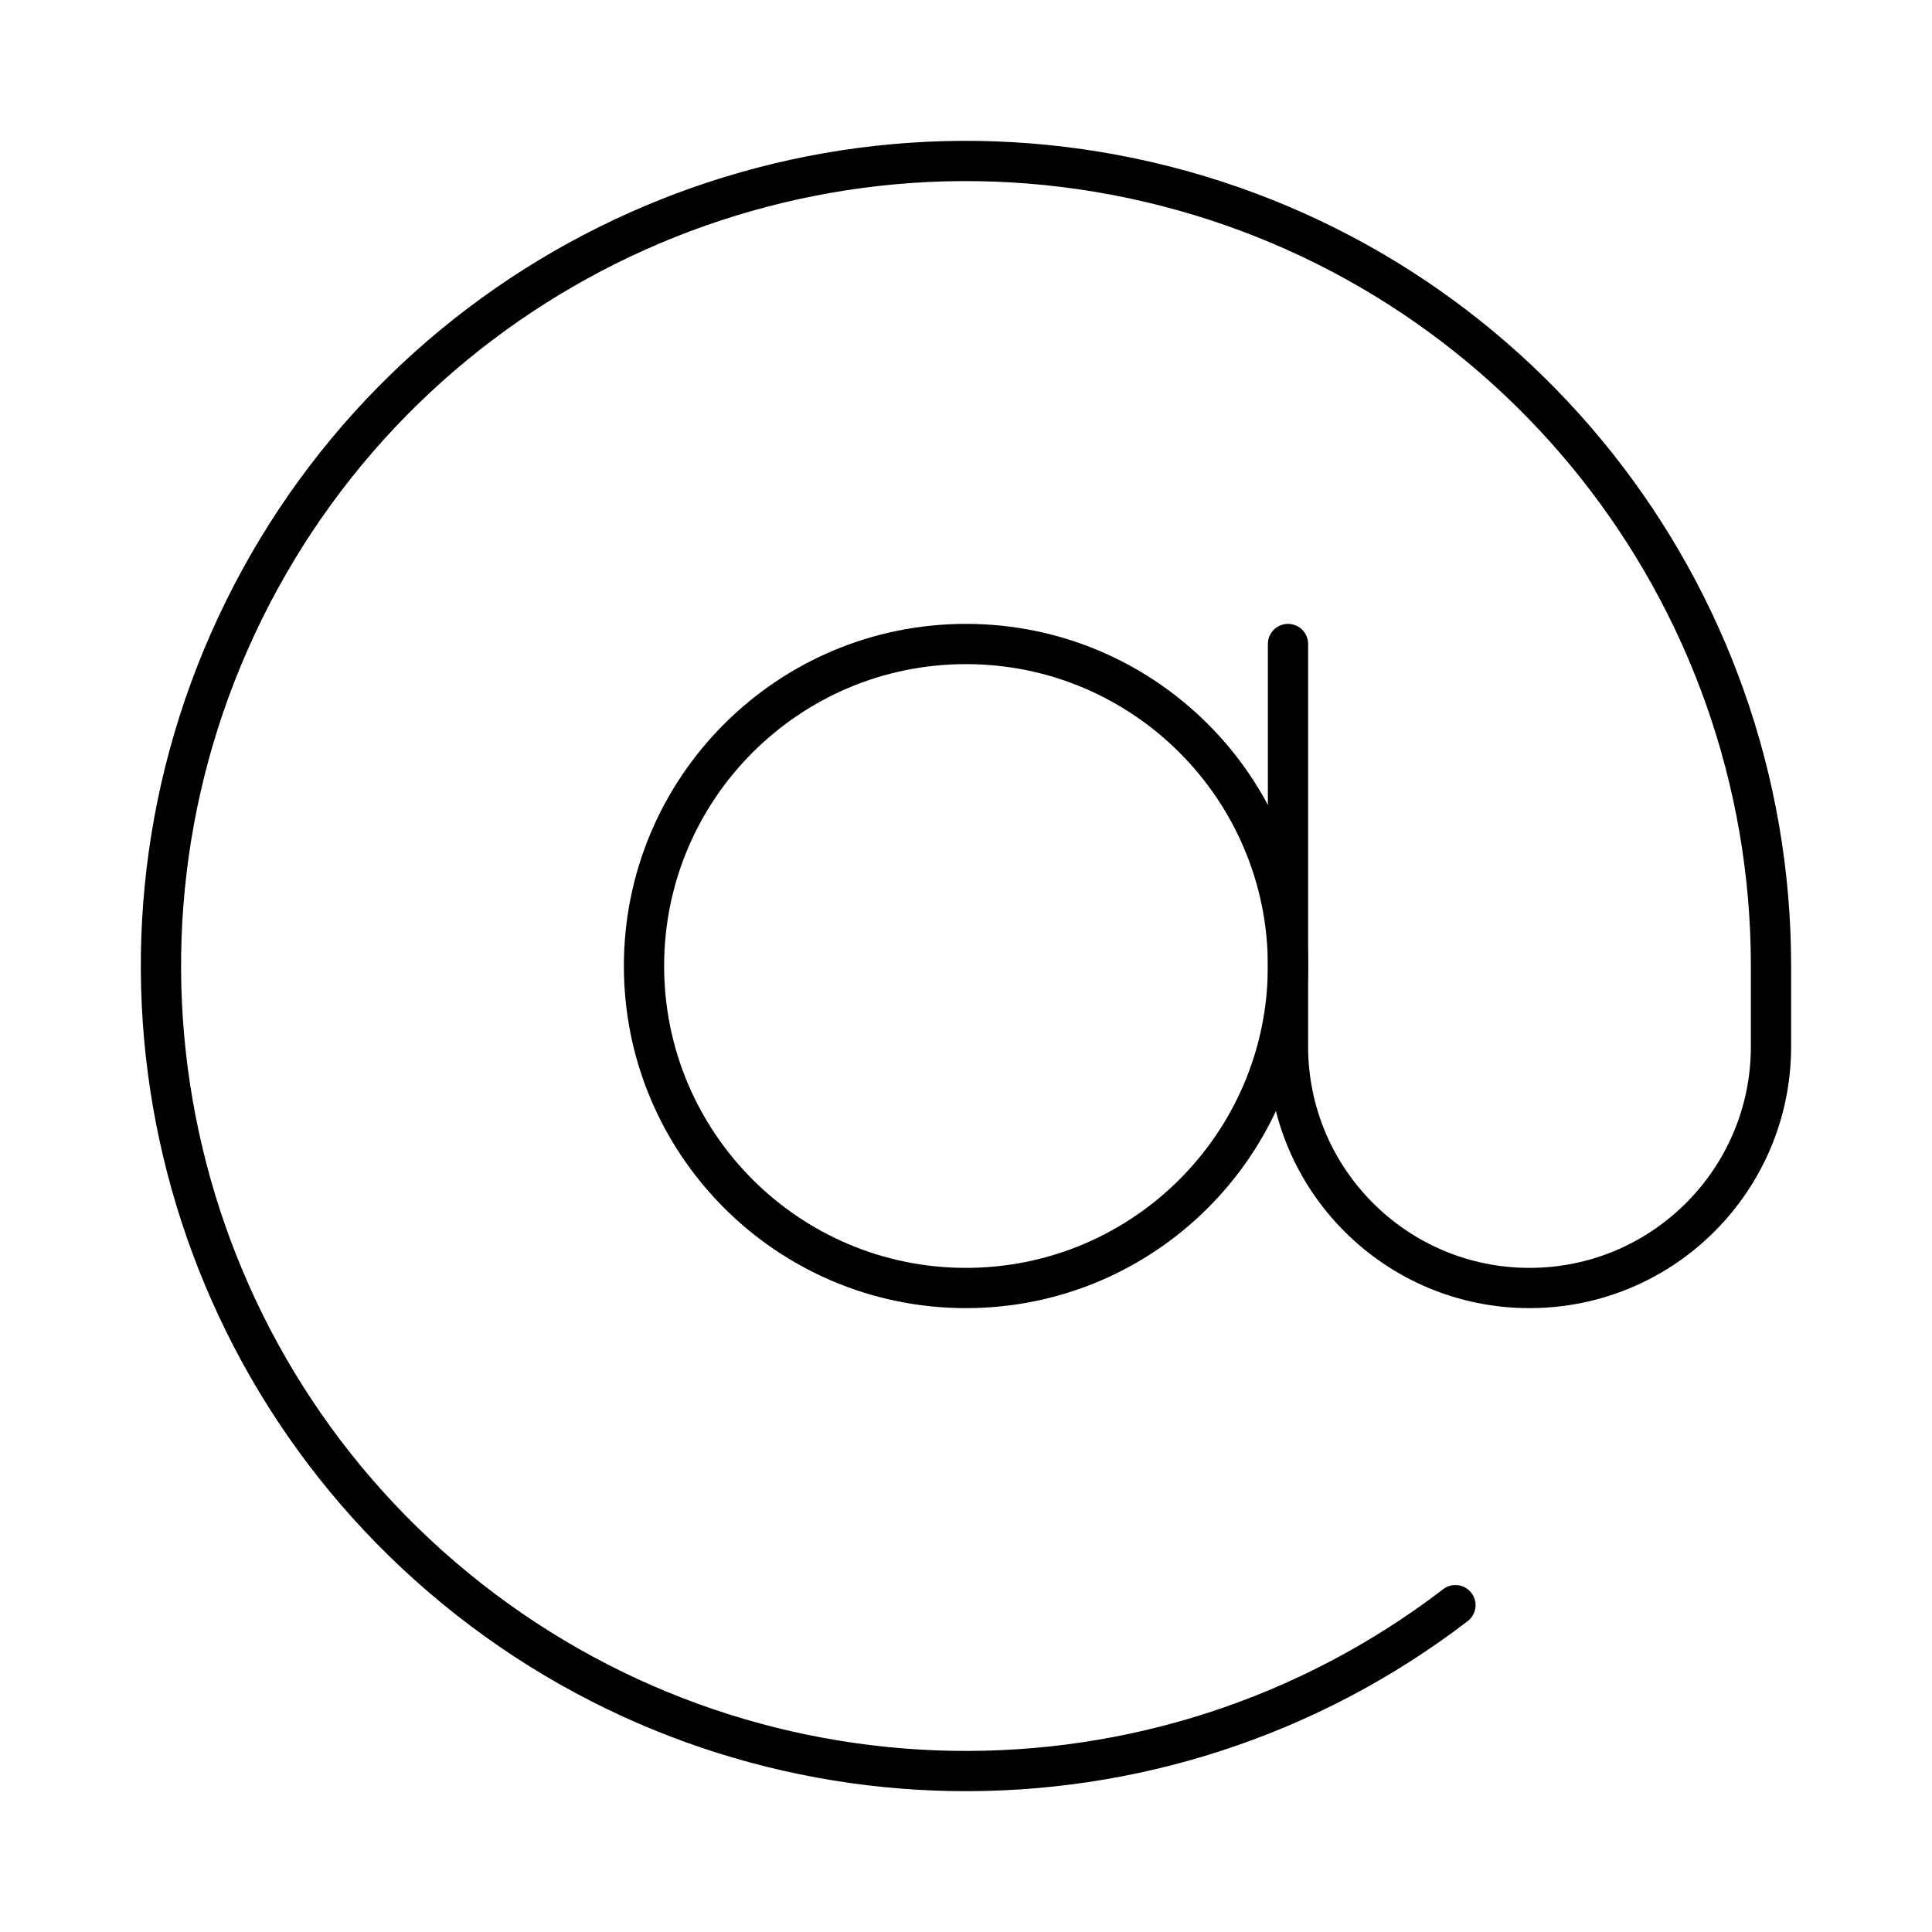
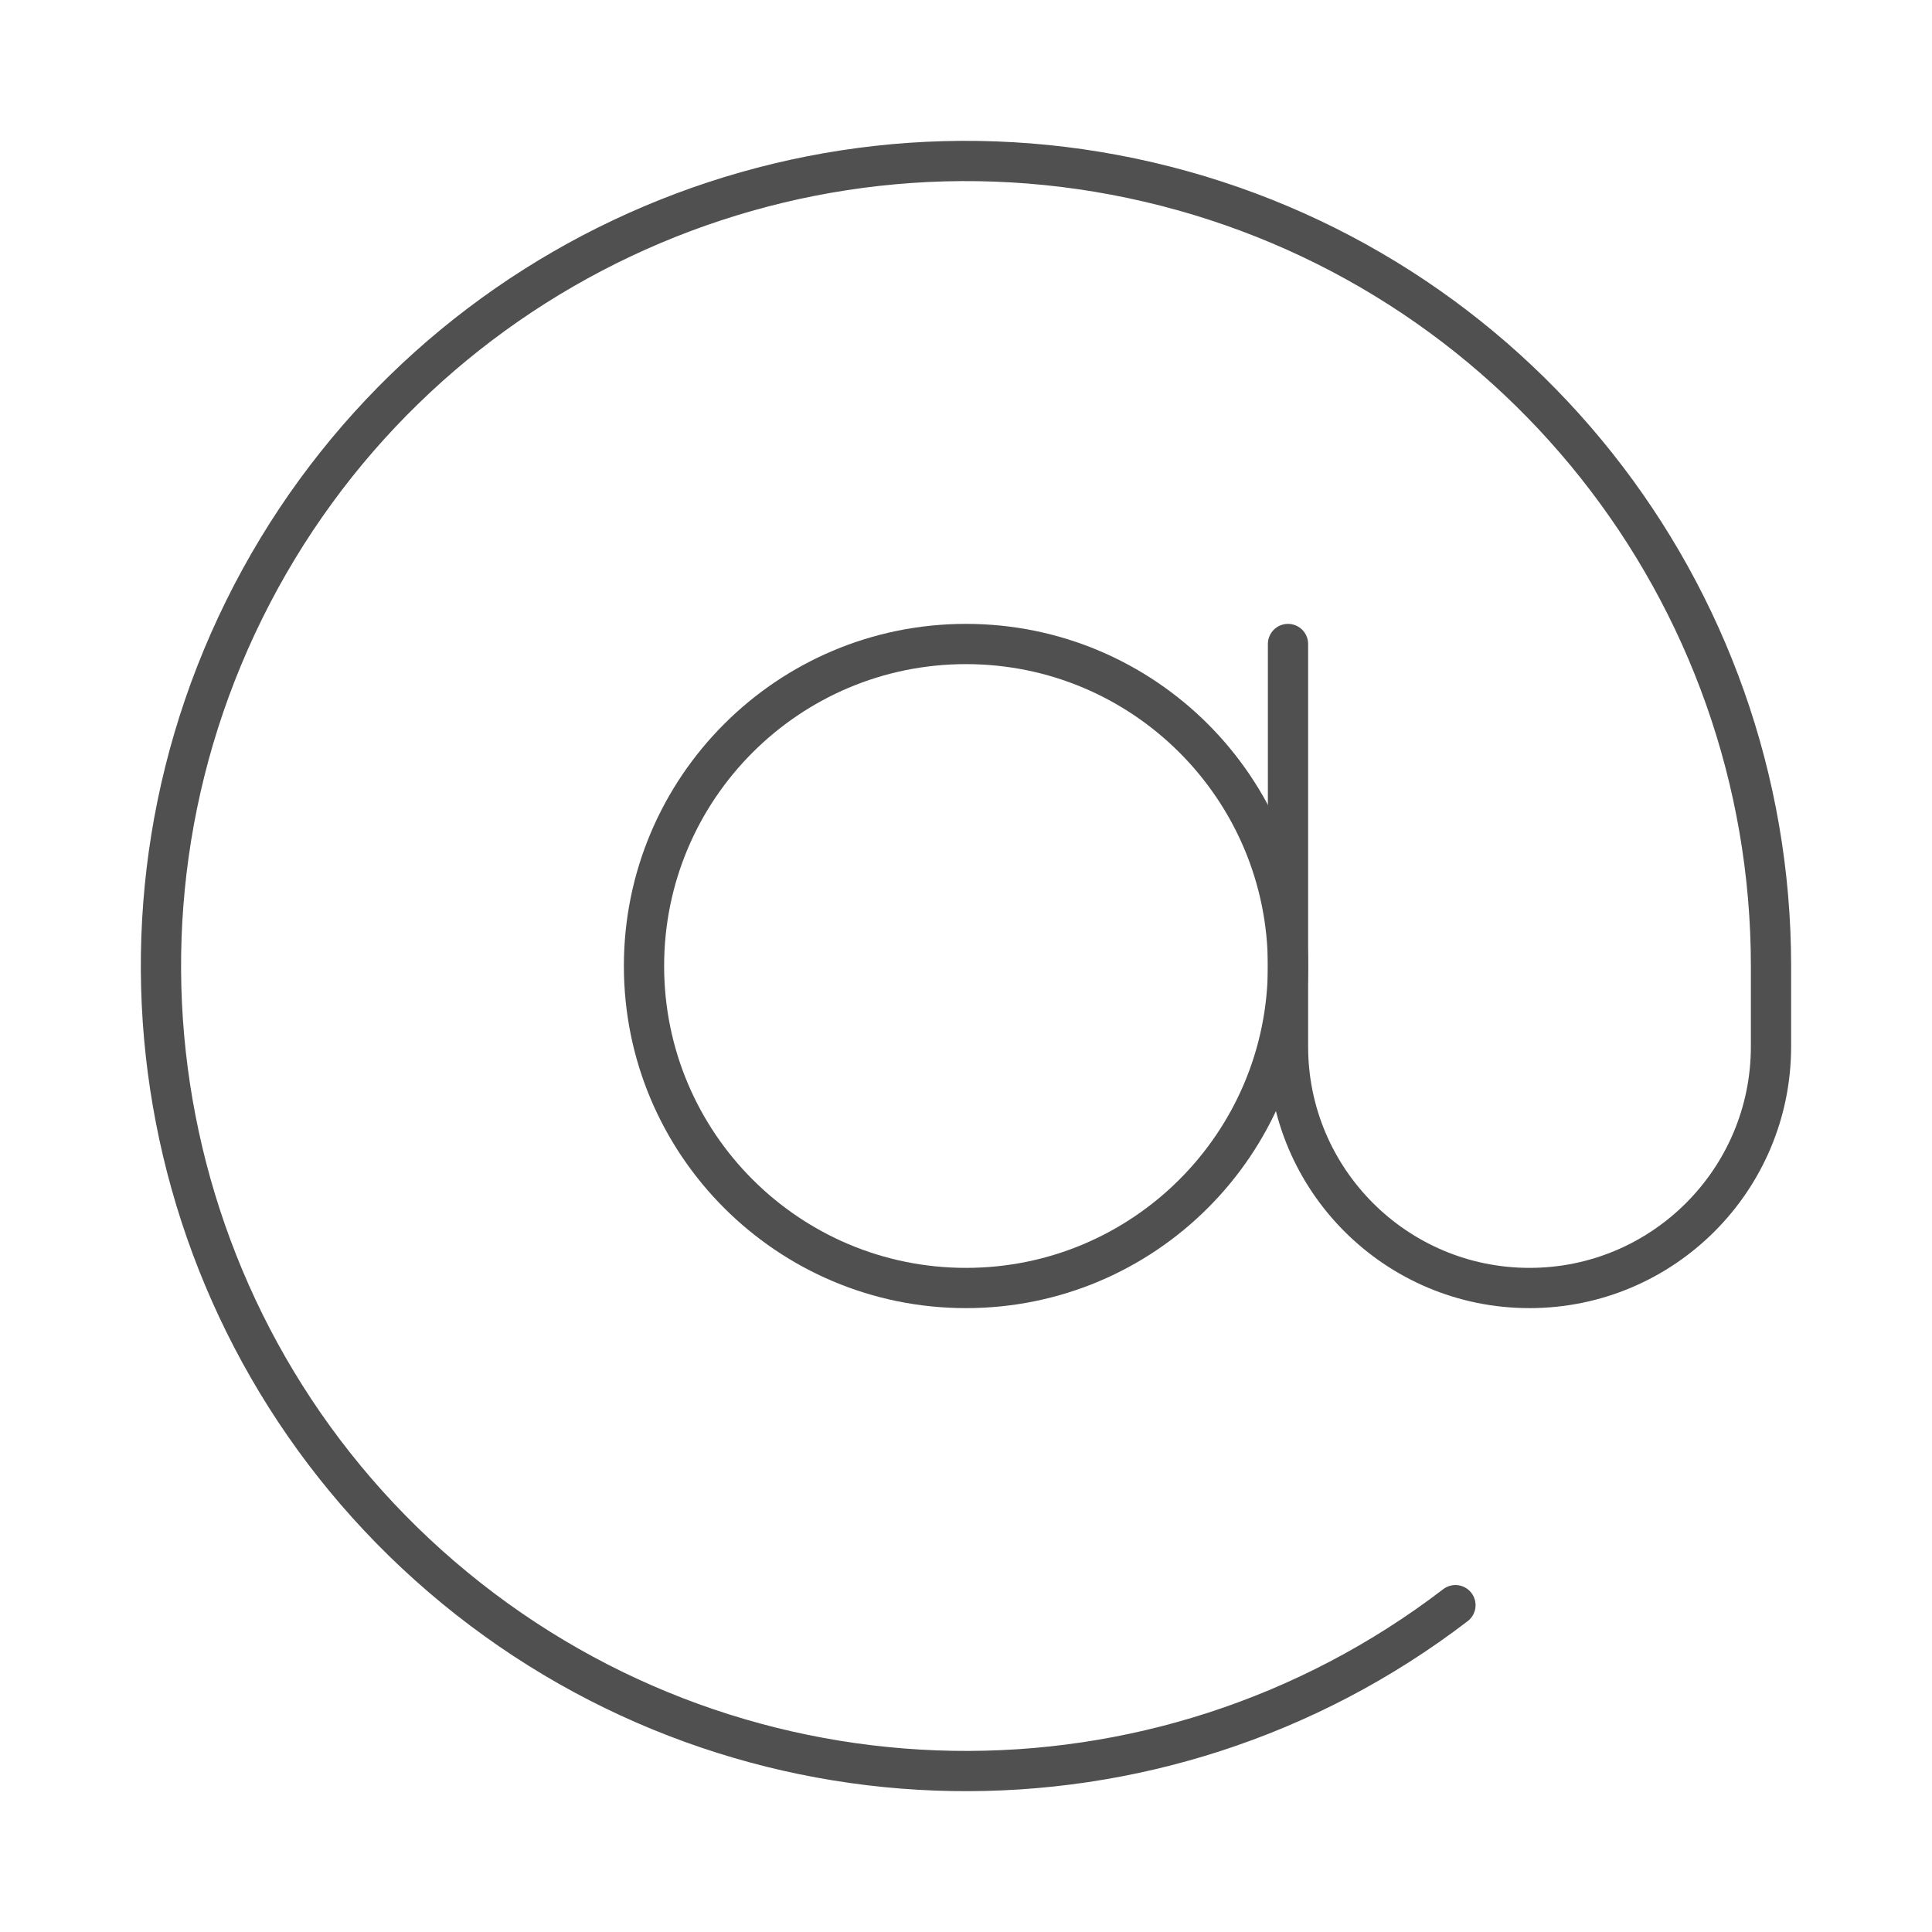
- <svg xmlns="http://www.w3.org/2000/svg" width="48" height="48" viewBox="0 0 24 24" fill="none" stroke="currentColor" stroke-width="0.5" stroke-linecap="round" stroke-linejoin="round" class="feather feather-at-sign">
+ <svg xmlns="http://www.w3.org/2000/svg" width="36" height="36" viewBox="0 0 24 24" fill="none" stroke="#505050" stroke-width="0.5" stroke-linecap="round" stroke-linejoin="round" class="feather feather-at-sign">
  <circle cx="12" cy="12" r="4" />
  <path d="M16 8v5a3 3 0 0 0 6 0v-1a10 10 0 1 0-3.92 7.94" />
</svg>
